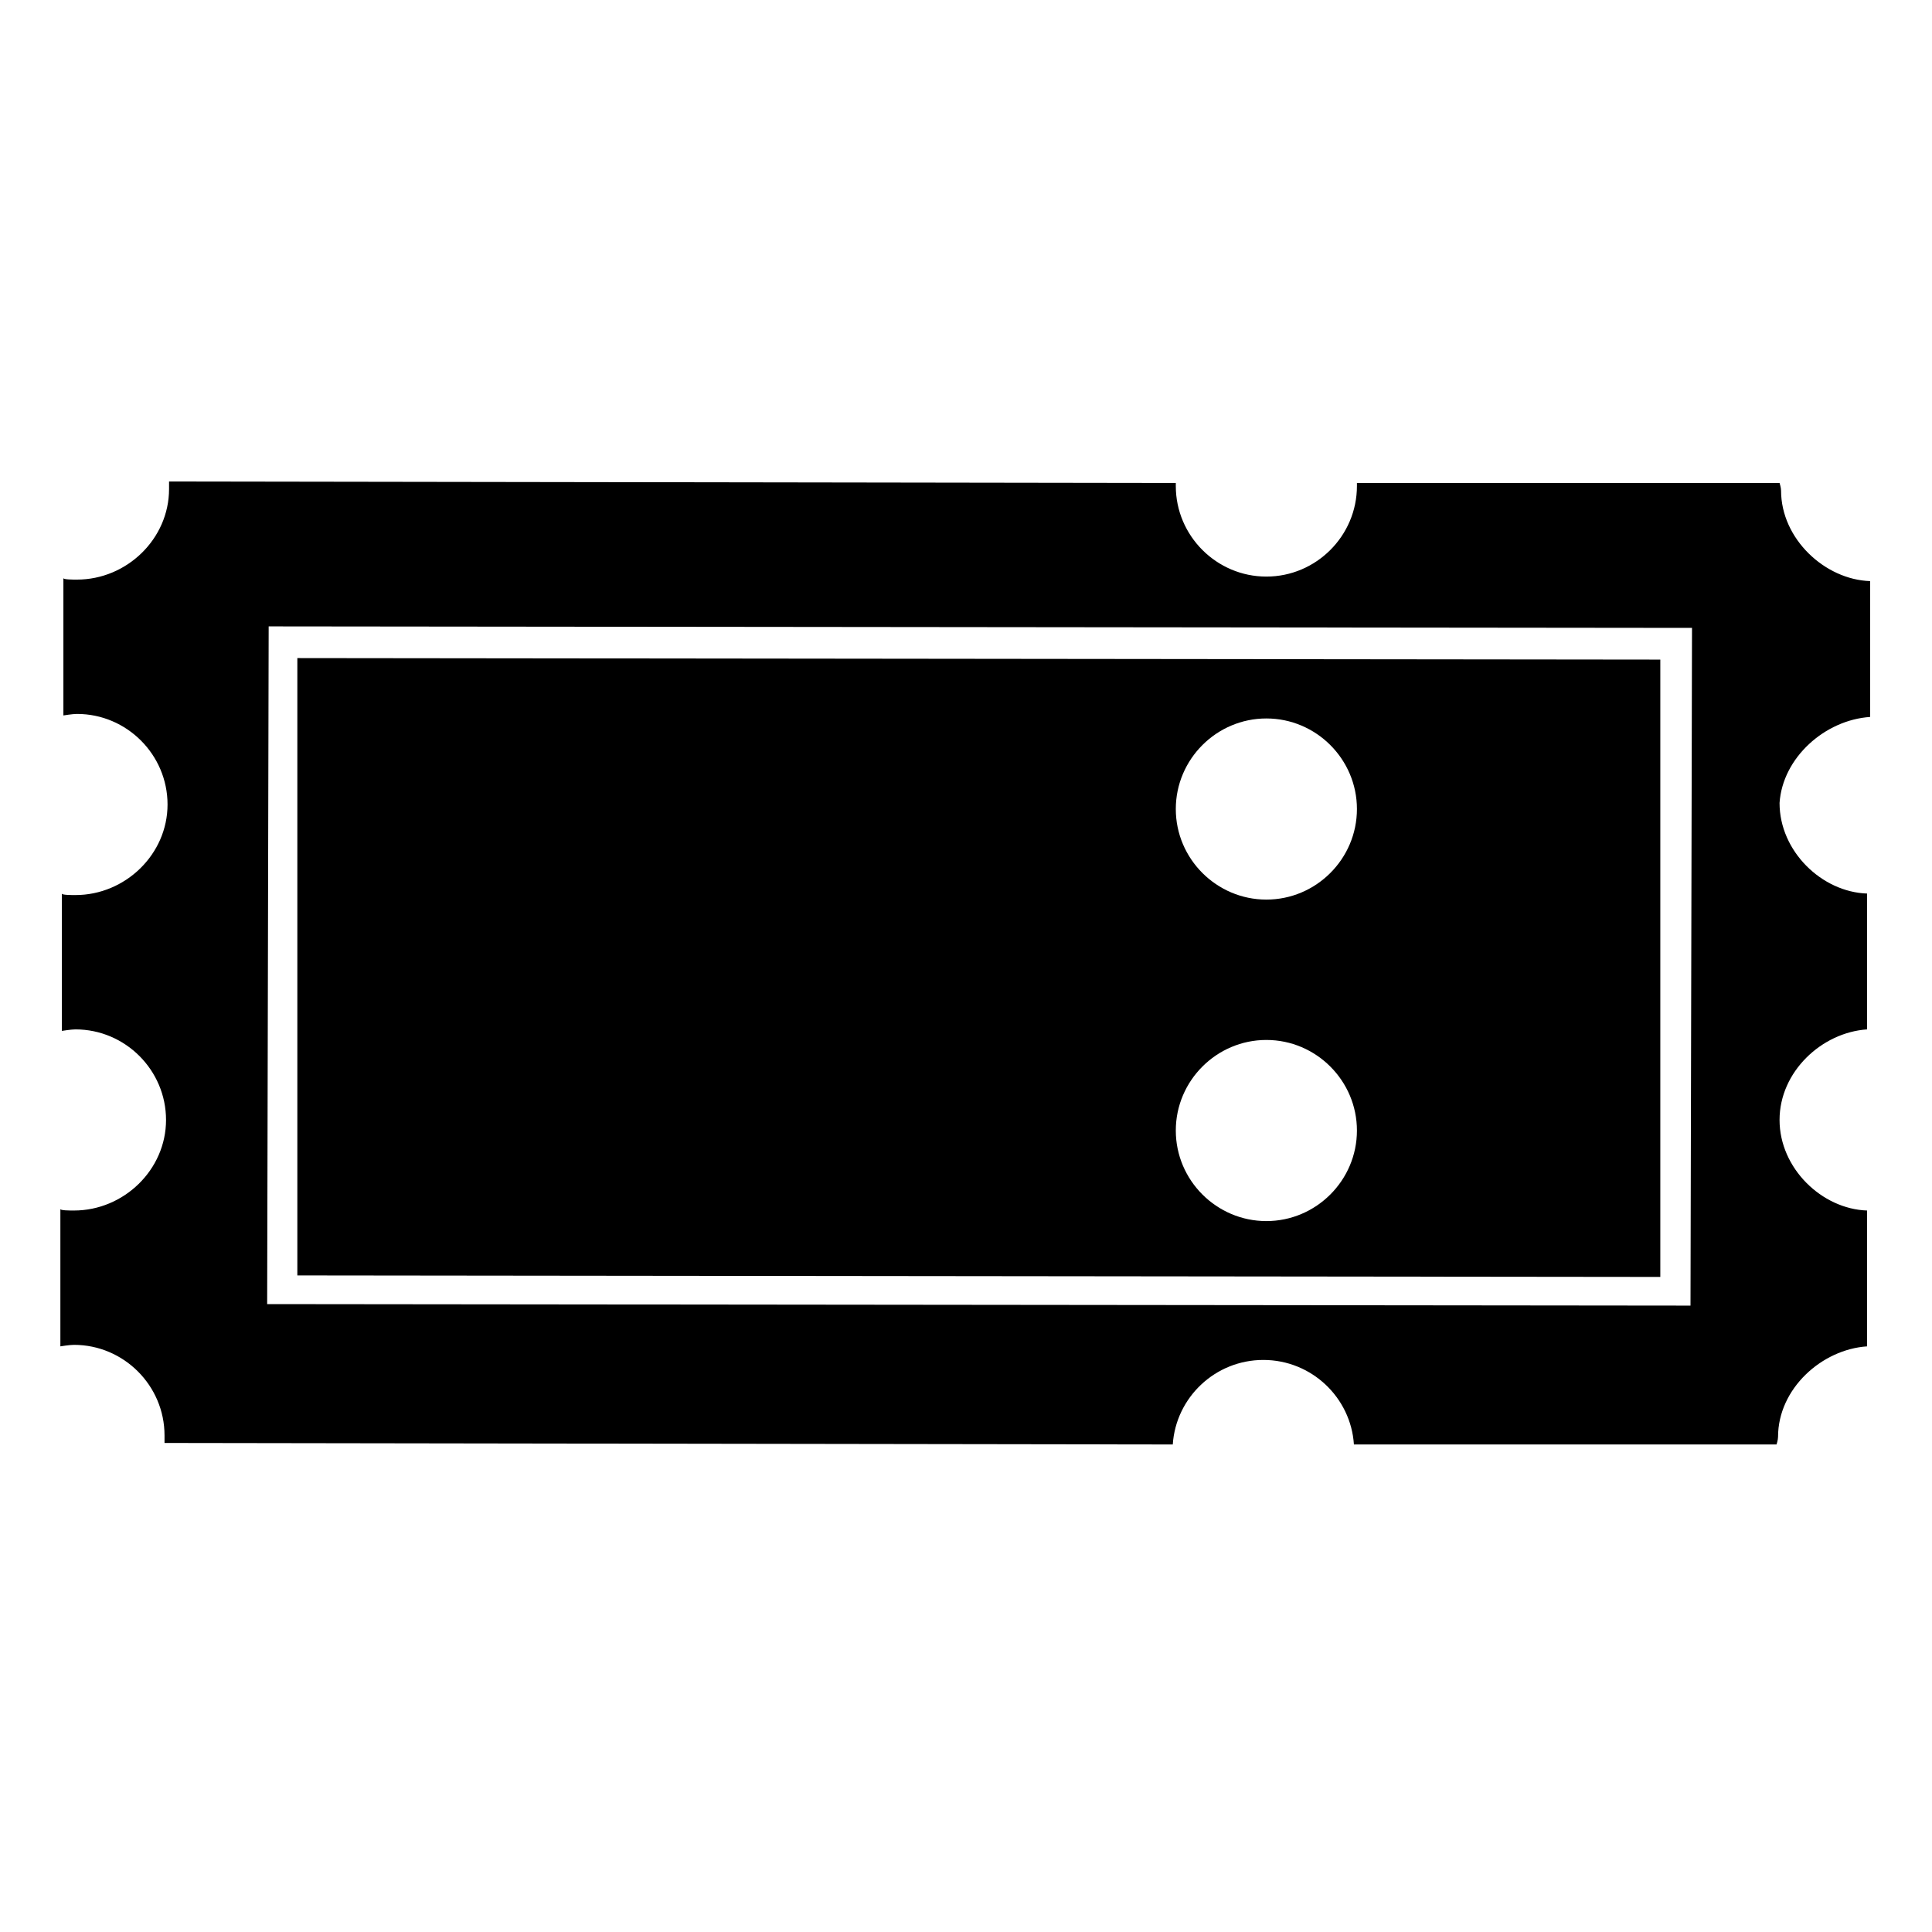
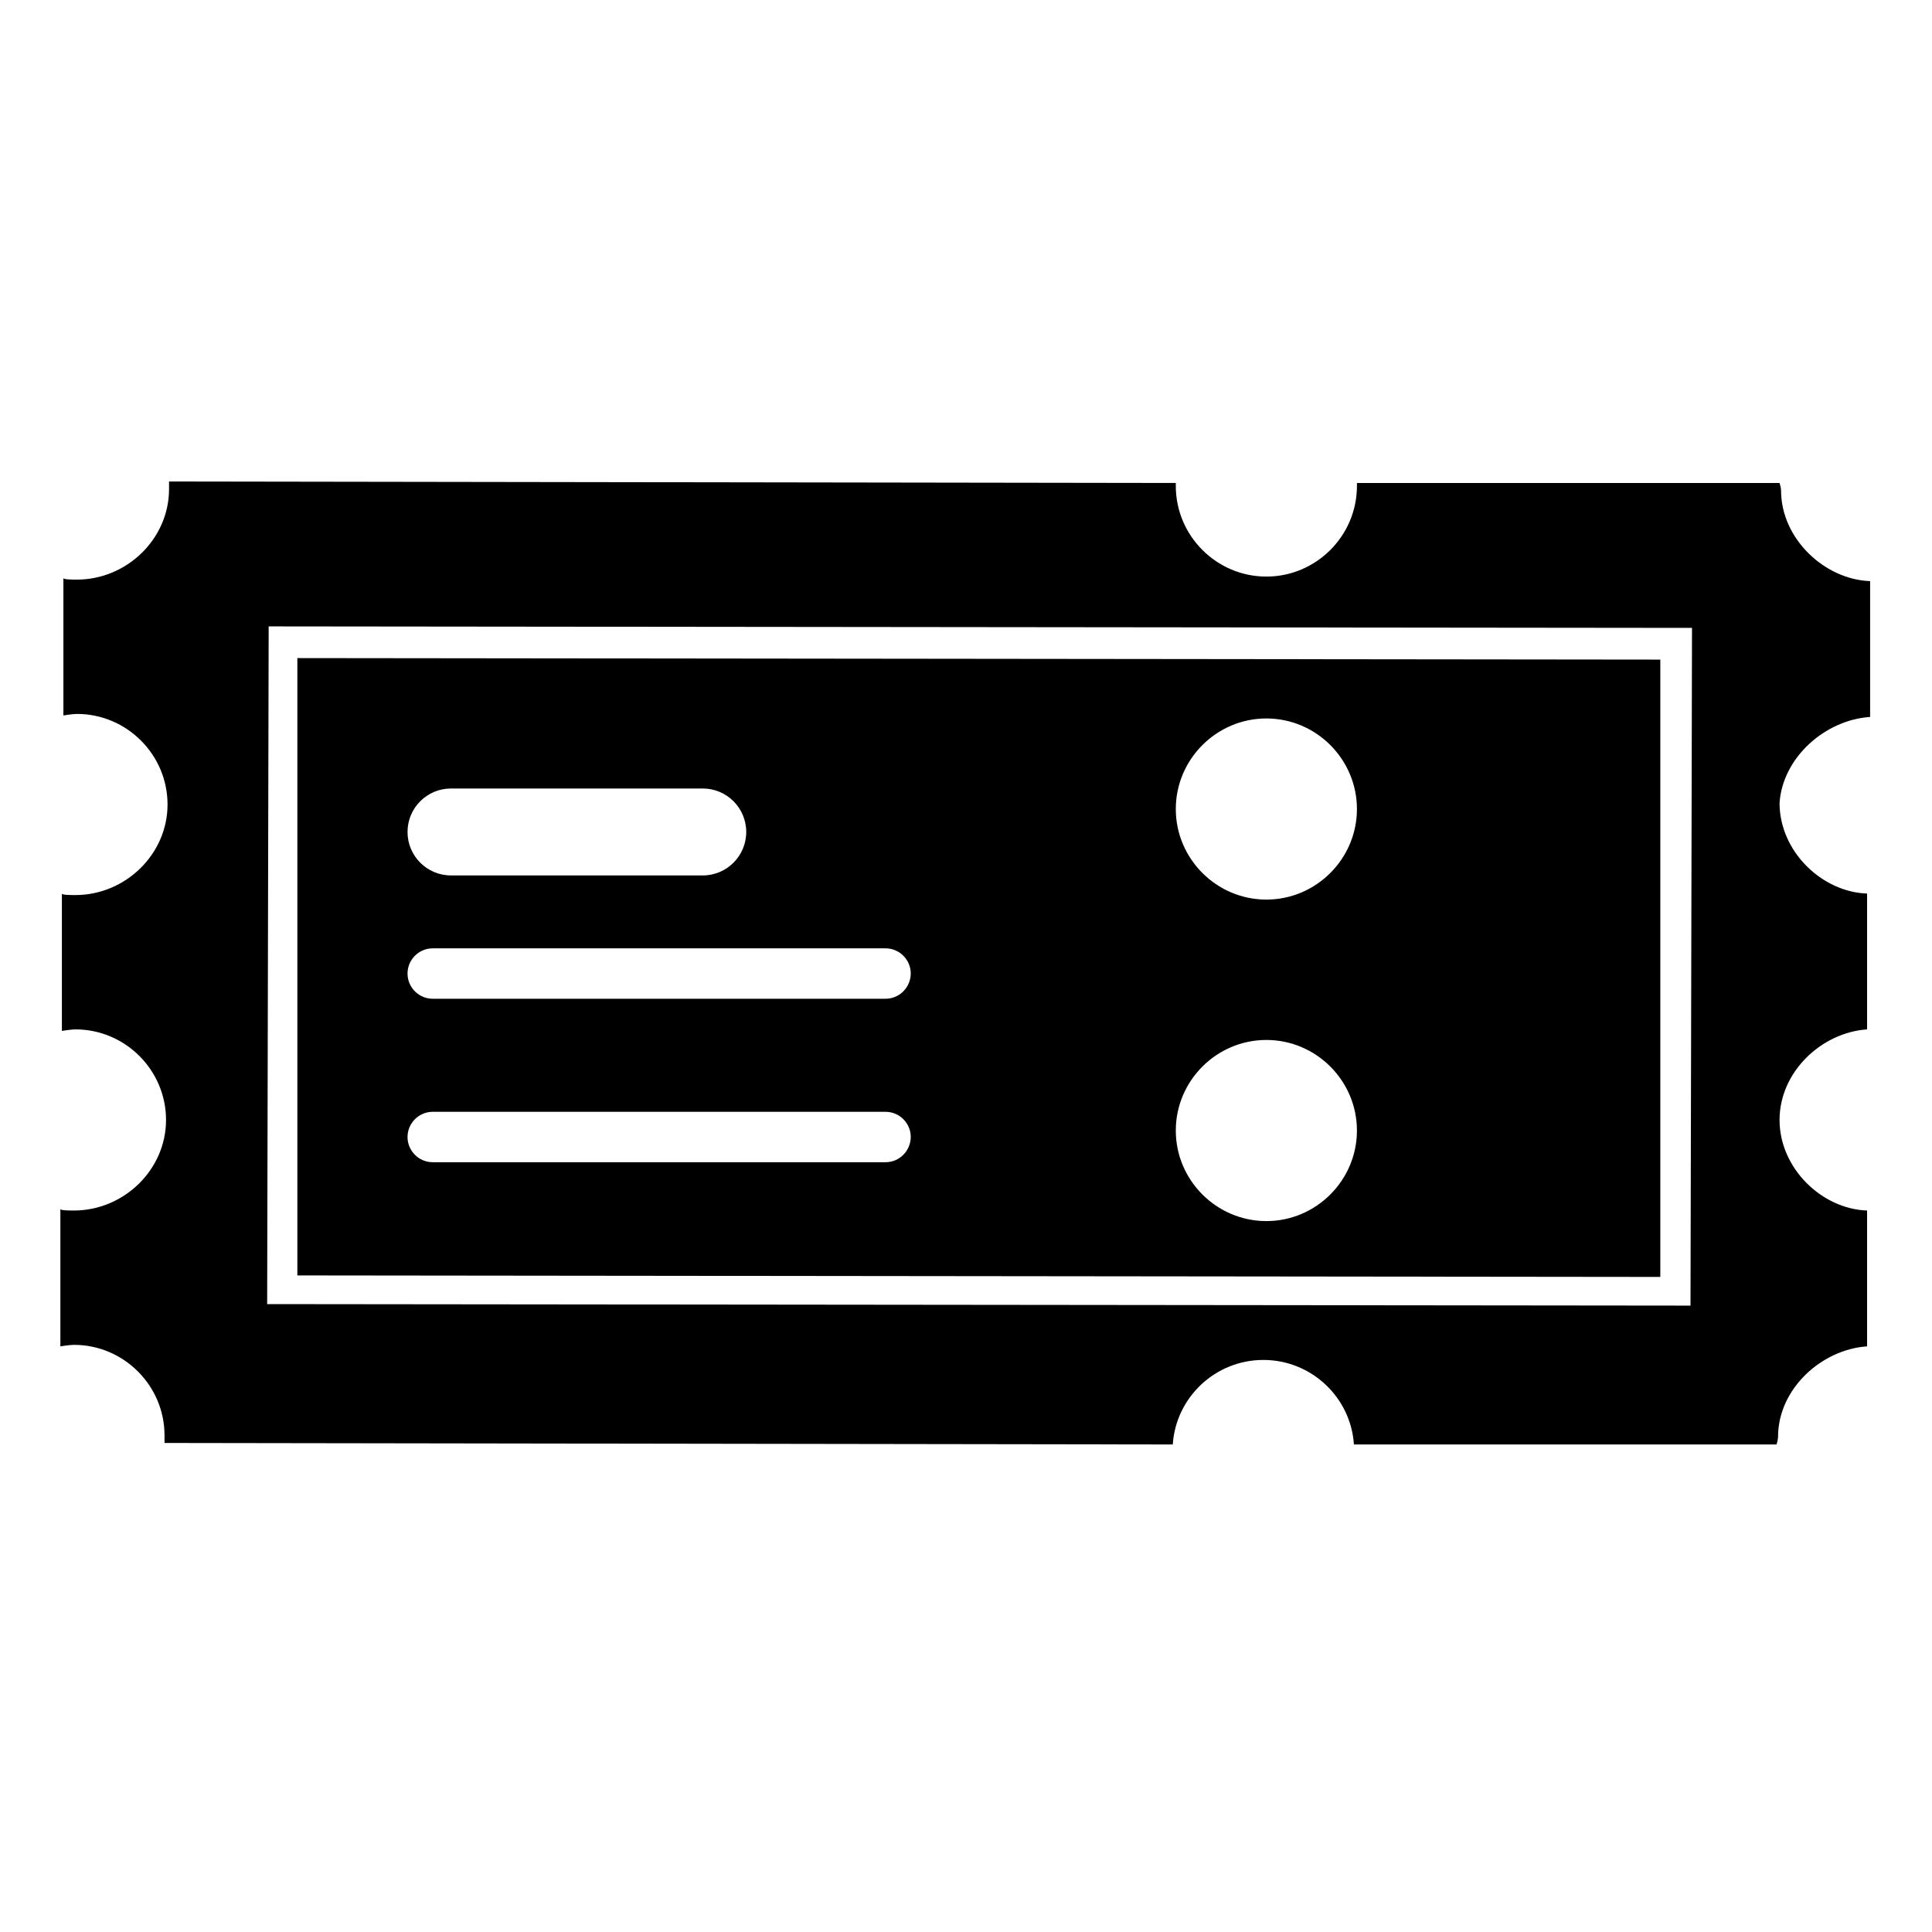
<svg xmlns="http://www.w3.org/2000/svg" viewBox="0 0 128 128">
-   <g>
-     <path d="M123.9,47.5v-9c-3-0.1-5.9-2.8-5.9-6c0-0.2-0.1-0.5-0.1-0.5h-28c0,0.1,0,0.1,0,0.2c0,3.3-2.7,6-6,6c-3.3,0-6-2.7-6-6 c0-0.1,0-0.1,0-0.2l-66.7-0.1c0,0,0,0.3,0,0.5c0,3.3-2.8,6-6.1,6c-0.3,0-0.9,0-0.9-0.1v9.1c0,0,0.6-0.1,0.9-0.1c3.3,0,6,2.7,6,6 s-2.8,6-6.1,6c-0.3,0-0.9,0-0.9-0.1v9.1c0,0,0.6-0.1,0.9-0.1c3.3,0,6,2.7,6,6s-2.8,6-6.1,6c-0.3,0-0.9,0-0.9-0.1v9.1 c0,0,0.6-0.1,0.9-0.1c3.3,0,6,2.7,6,6c0,0.2,0,0.5,0,0.5l66.8,0.1c0.2-3.1,2.8-5.6,6-5.6s5.8,2.5,6,5.6h28c0,0,0.1-0.3,0.1-0.5 c0-3.2,2.9-5.8,5.9-6v-9c-3-0.1-5.8-2.8-5.8-6s2.8-5.8,5.8-6v-9c-3-0.1-5.8-2.8-5.8-6C118.1,50.2,120.9,47.7,123.9,47.5z M112,86.5 l-94.3-0.1l0.1-44.9l94.3,0.1L112,86.5z" />
-     <path d="M110,43.7l-90.3-0.1v40.9l90.3,0.1V43.7z M83.9,80.9c-3.3,0-6-2.7-6-6c0-3.3,2.7-6,6-6c3.3,0,6,2.7,6,6 C89.9,78.2,87.2,80.9,83.9,80.9z M83.9,59.6c-3.3,0-6-2.7-6-6c0-3.3,2.7-6,6-6c3.3,0,6,2.7,6,6C89.9,56.9,87.2,59.6,83.9,59.6z" />
-   </g>
+   <path d="M123.9,47.5v-9c-3-0.1-5.9-2.8-5.9-6c0-0.2-0.1-0.5-0.1-0.5h-28c0,0.1,0,0.1,0,0.2c0,3.3-2.7,6-6,6s-6-2.7-6-6 c0-0.1,0-0.1,0-0.2l-66.7-0.1c0,0,0,0.3,0,0.5c0,3.3-2.8,6-6.1,6c-0.3,0-0.9,0-0.9-0.1v9.1c0,0,0.6-0.1,0.9-0.1c3.3,0,6,2.7,6,6 s-2.8,6-6.1,6c-0.3,0-0.9,0-0.9-0.1v9.1c0,0,0.6-0.1,0.9-0.1c3.3,0,6,2.7,6,6s-2.8,6-6.1,6c-0.3,0-0.9,0-0.9-0.1v9.1 c0,0,0.6-0.1,0.9-0.1c3.3,0,6,2.7,6,6c0,0.2,0,0.5,0,0.5l66.8,0.1c0.2-3.1,2.8-5.6,6-5.6s5.8,2.5,6,5.6h28c0,0,0.1-0.3,0.1-0.5 c0-3.2,2.9-5.8,5.9-6v-9c-3-0.1-5.8-2.8-5.8-6s2.8-5.8,5.8-6v-9c-3-0.1-5.8-2.8-5.8-6C118.1,50.2,120.9,47.7,123.9,47.5z M112,86.5 l-94.3-0.1l0.1-44.9l94.3,0.1L112,86.5z M110,43.7l-90.3-0.1v40.9l90.3,0.1V43.7z M83.9,80.9c-3.3,0-6-2.7-6-6s2.7-6,6-6s6,2.7,6,6 C89.9,78.2,87.2,80.9,83.9,80.9z M83.9,59.6c-3.3,0-6-2.7-6-6s2.7-6,6-6s6,2.7,6,6C89.9,56.9,87.2,59.6,83.9,59.6z M46.56,58H29.88 C28.29,58,27,56.71,27,55.12s1.29-2.88,2.88-2.88h16.68c1.59,0,2.88,1.29,2.88,2.88S48.15,58,46.56,58z M58.67,66.17h-30 c-0.92,0-1.67-0.75-1.67-1.67s0.75-1.67,1.67-1.67h30c0.92,0,1.67,0.75,1.67,1.67C60.33,65.42,59.59,66.17,58.67,66.17z M58.67,77 h-30C27.75,77,27,76.25,27,75.33s0.75-1.67,1.67-1.67h30c0.92,0,1.67,0.75,1.67,1.67C60.33,76.25,59.59,77,58.67,77z" />
</svg>
